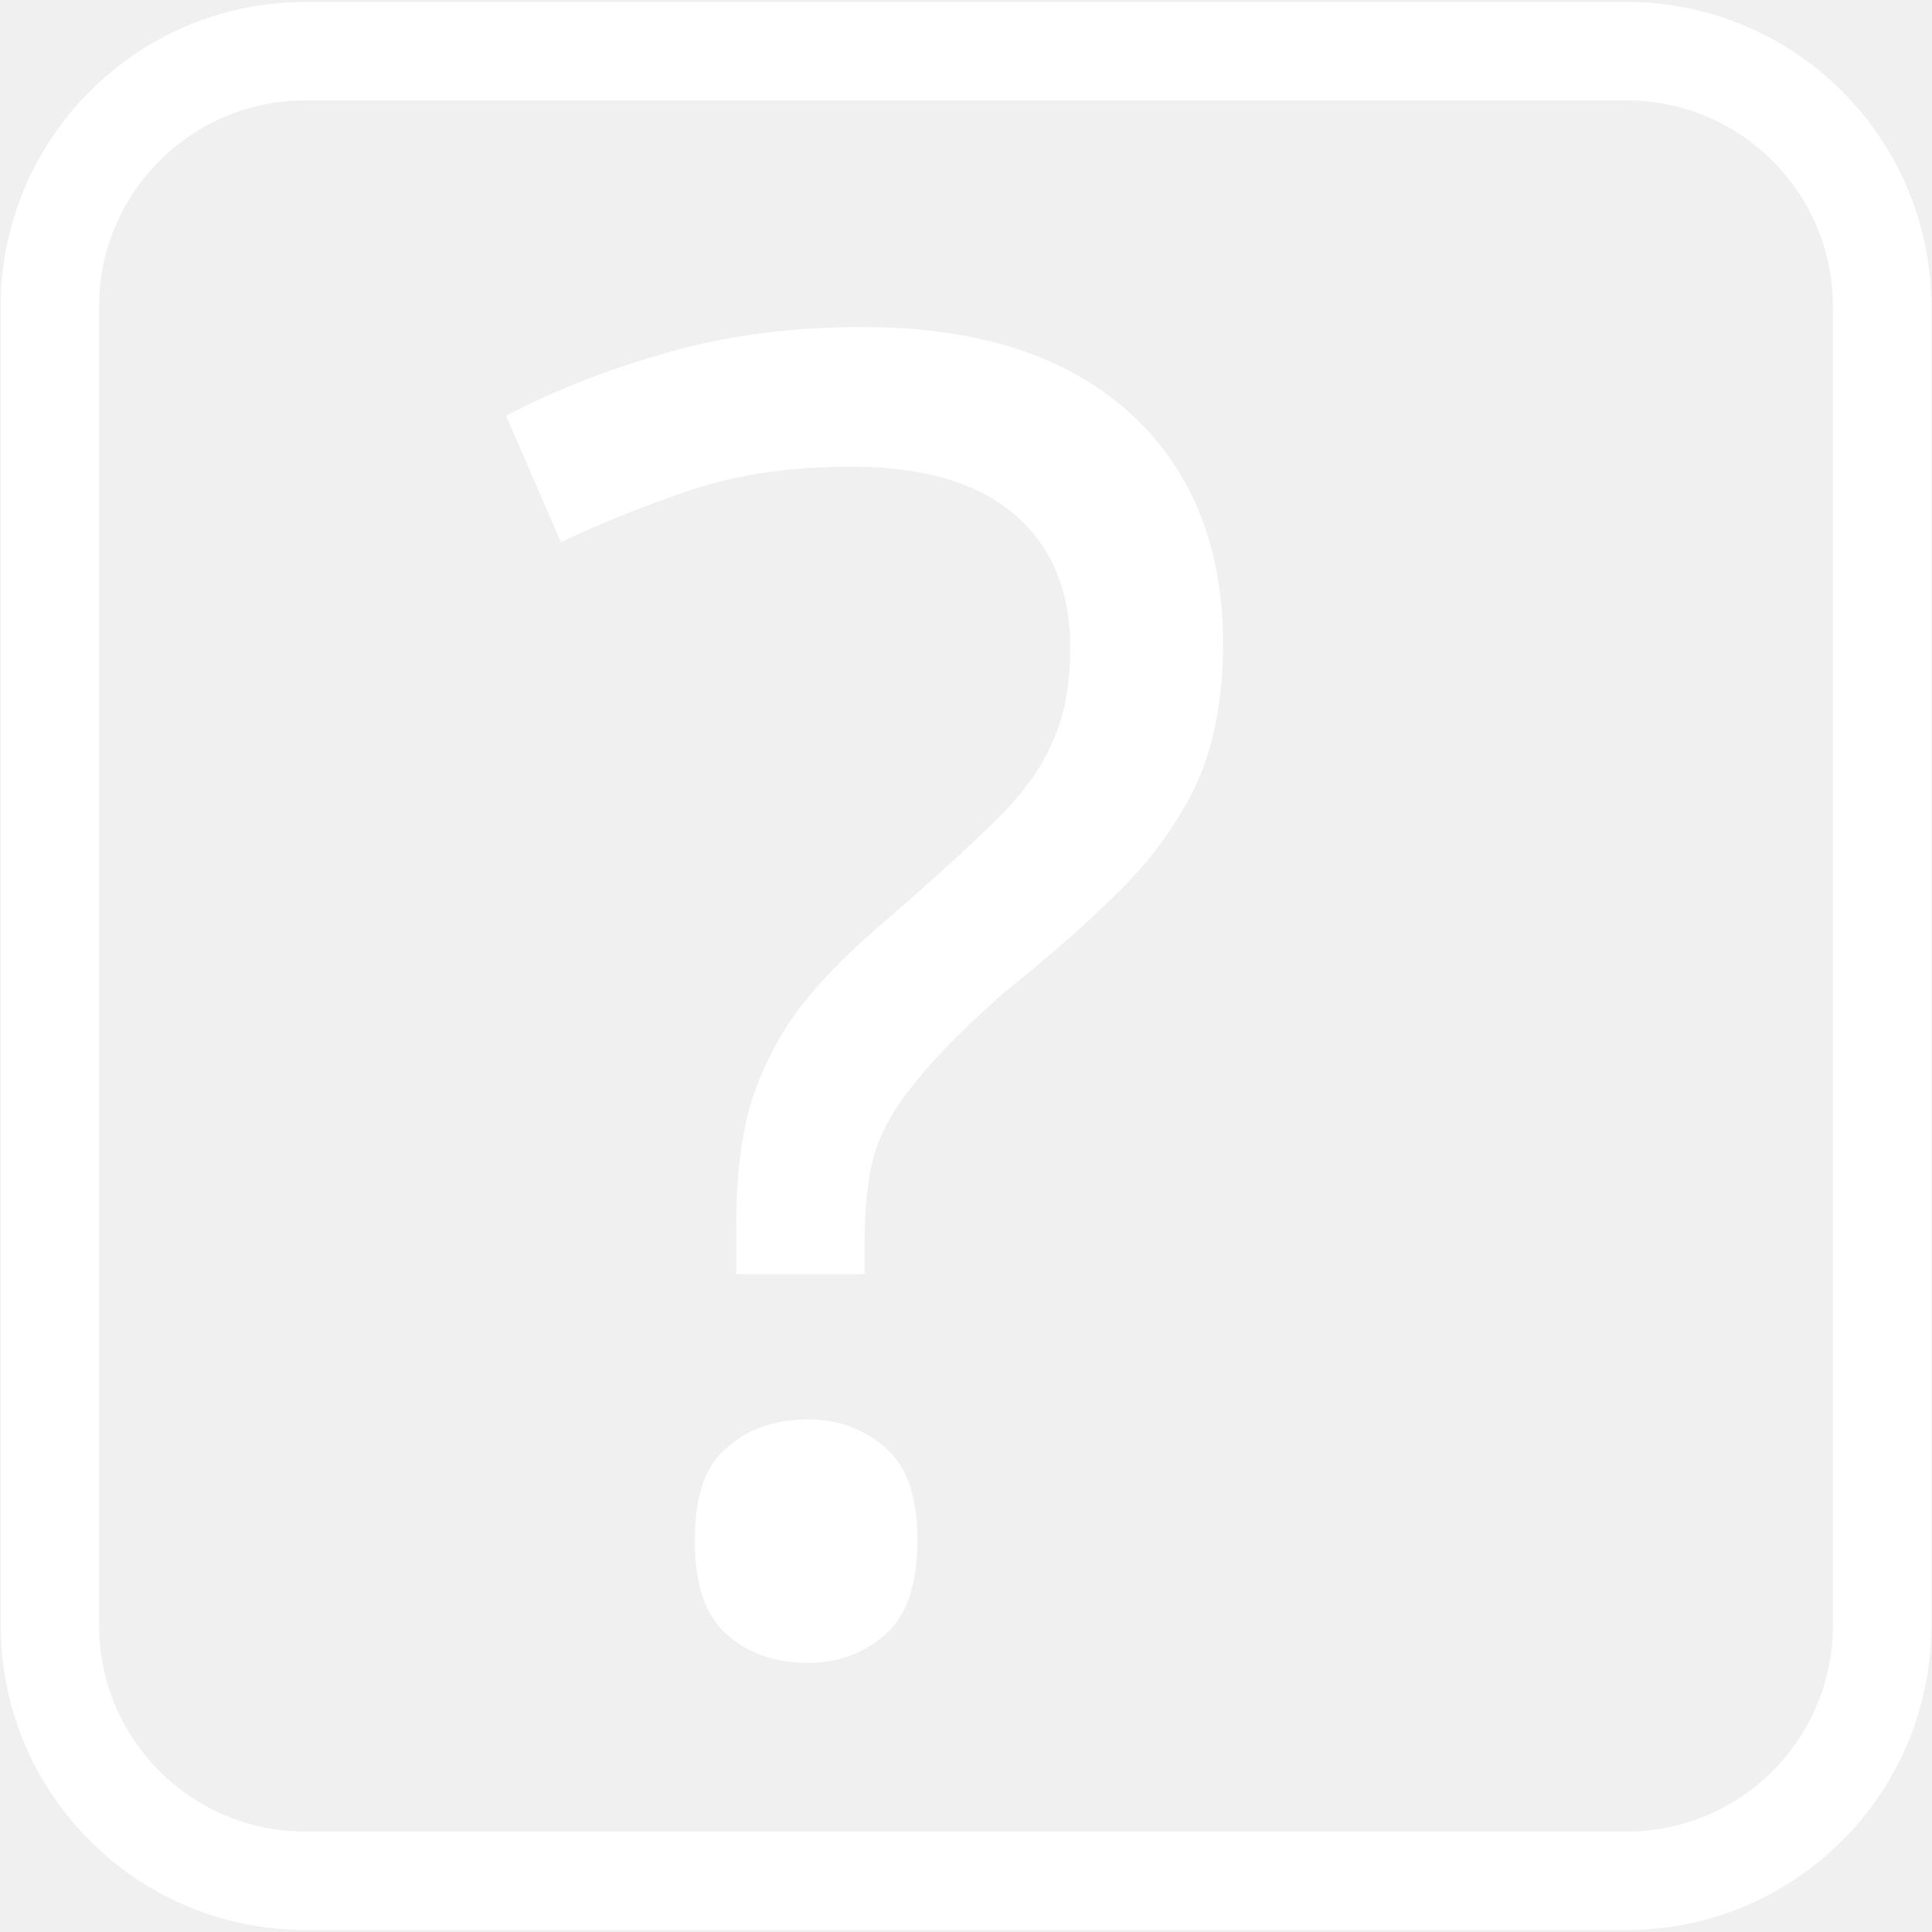
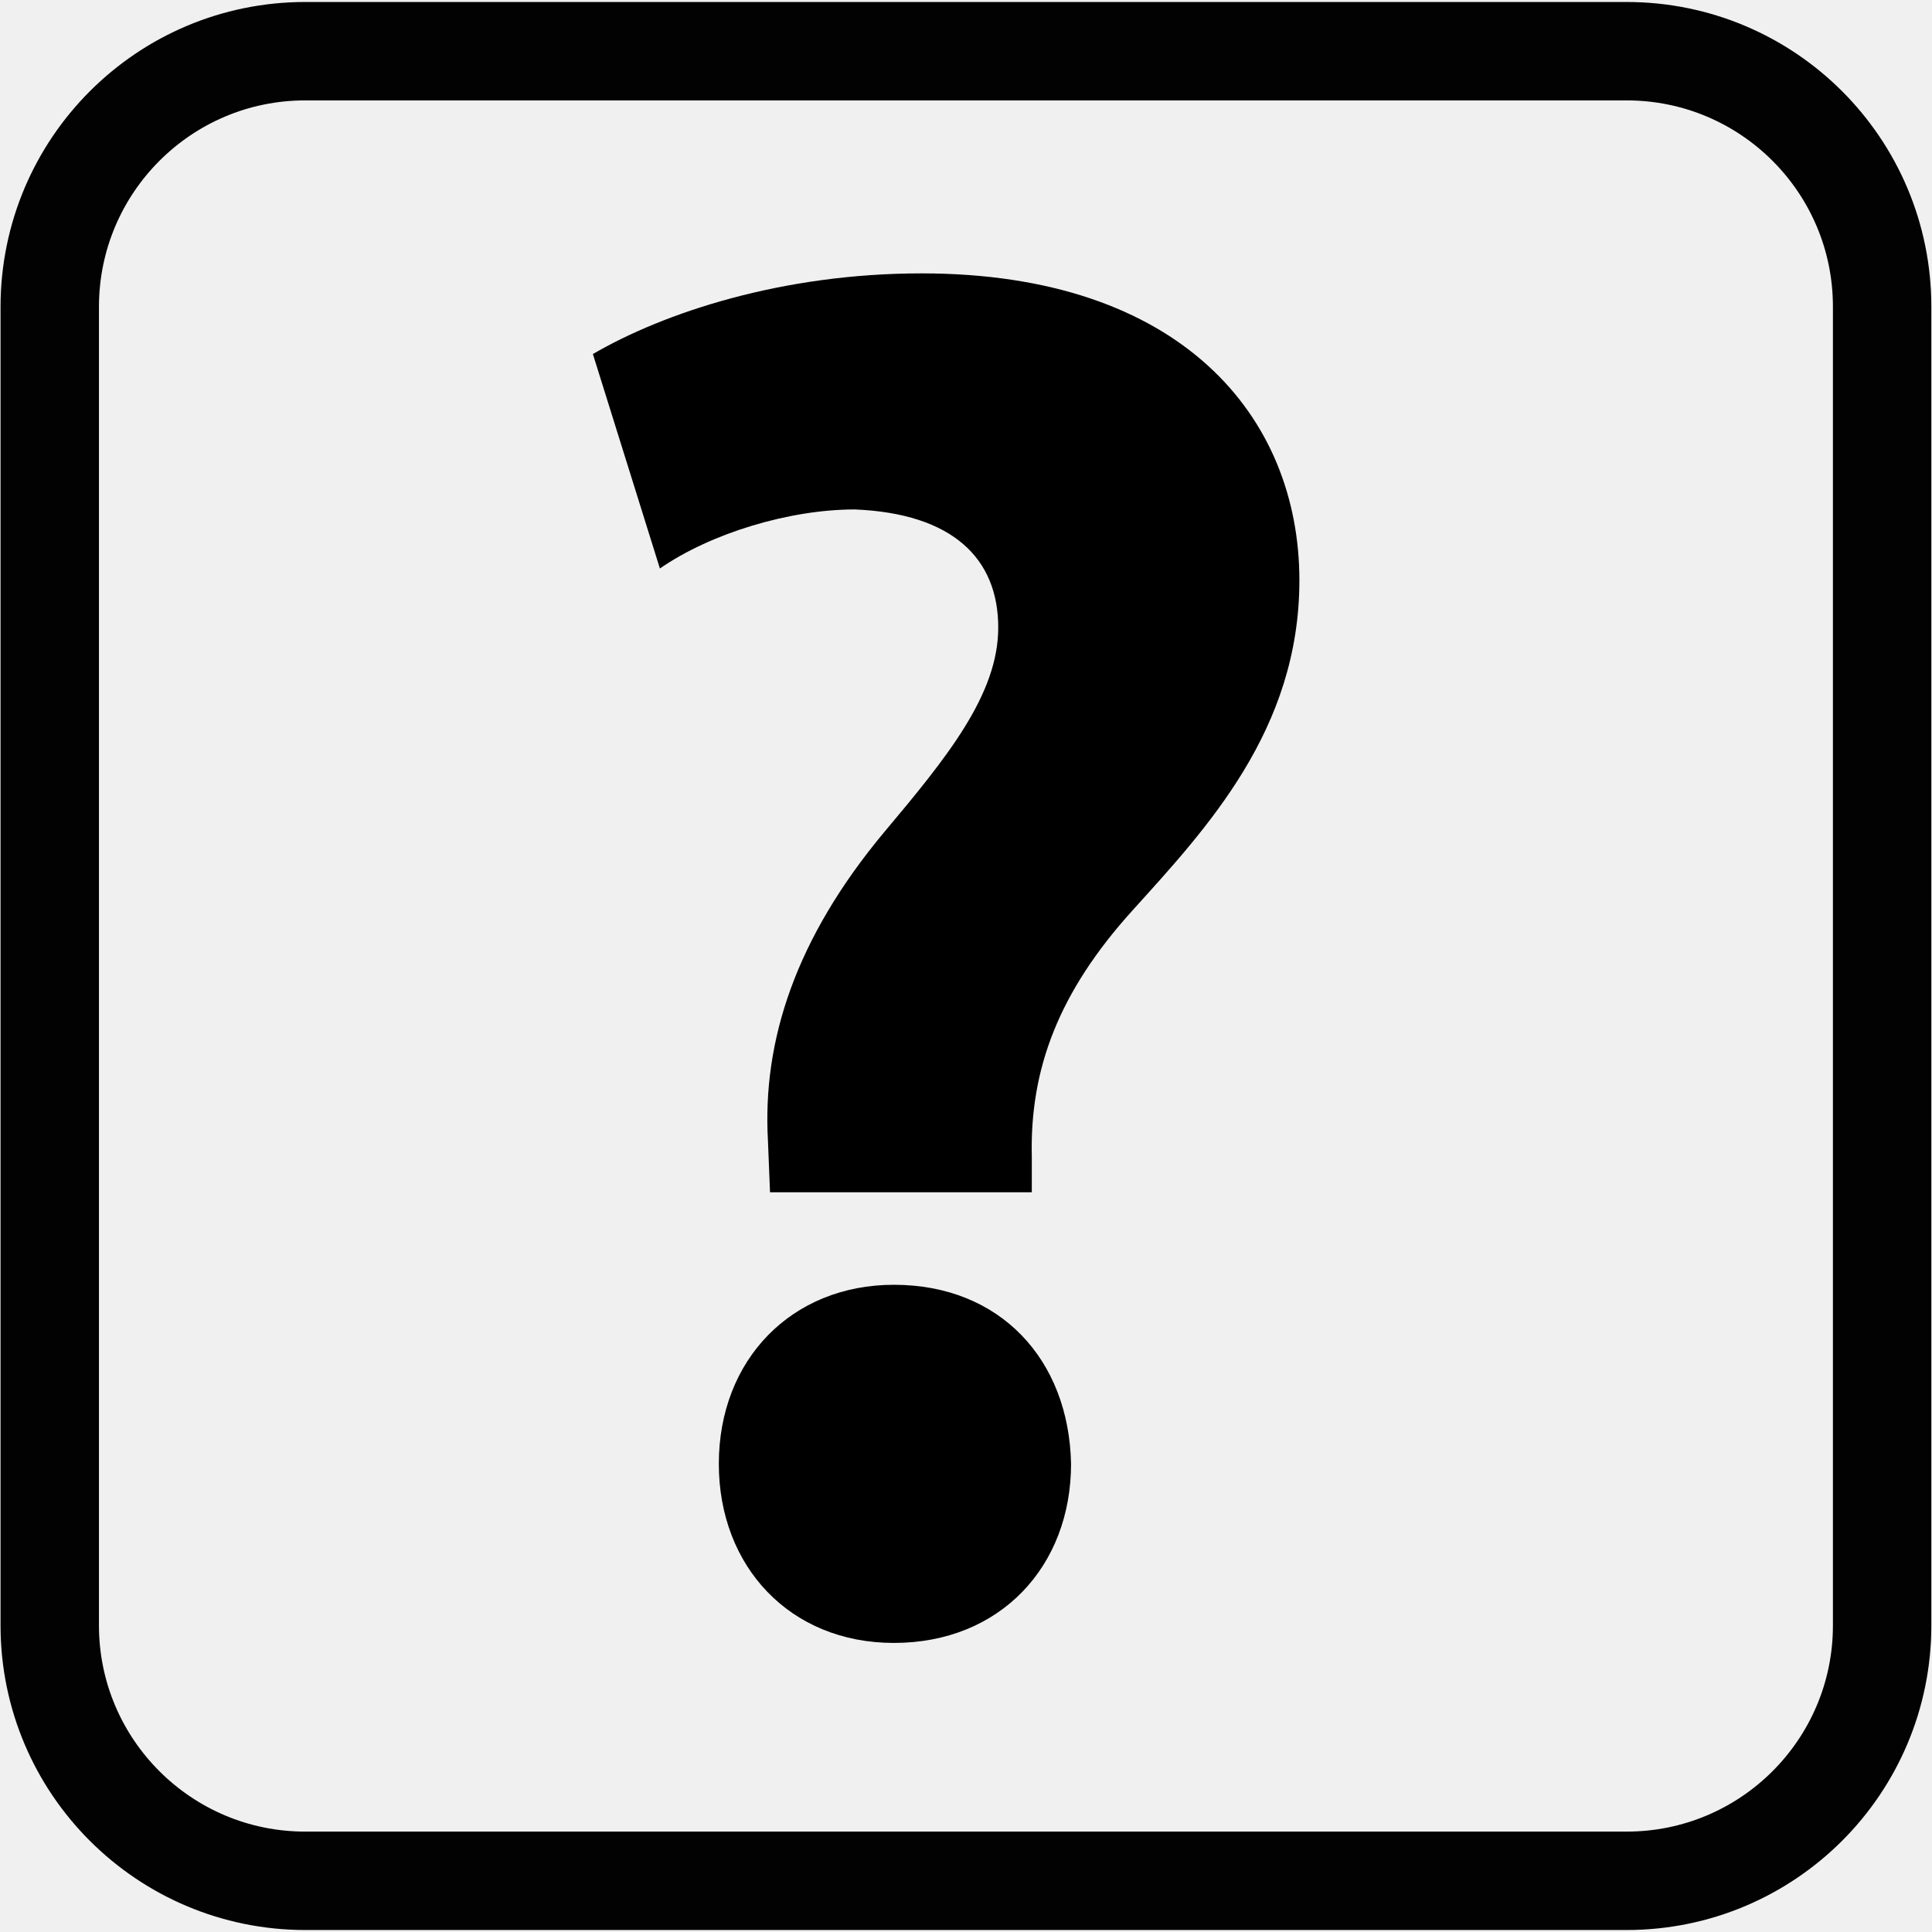
- <svg xmlns="http://www.w3.org/2000/svg" xmlns:xlink="http://www.w3.org/1999/xlink" width="16" height="16" viewBox="0 0 16 16" id="svg4219" version="1.1">
-   <defs id="defs4221">
-     <linearGradient id="linearGradient3775">
-       <stop style="stop-color:#939393;stop-opacity:1;" offset="0" id="stop3777" />
-       <stop style="stop-color:#f0f0f0;stop-opacity:1;" offset="1" id="stop3779" />
-     </linearGradient>
-     <linearGradient xlink:href="#linearGradient3775" id="linearGradient3781" x1="64.521" y1="31.14" x2="64.521" y2="213.06" gradientUnits="userSpaceOnUse" gradientTransform="matrix(0.7358491,0,0,1.026042,69.83116,551.3423)" />
-   </defs>
-   <g id="layer1" transform="translate(0,-1036.362)">
-     <rect style="opacity:0.99;fill:none;fill-opacity:1;stroke:#ffffff;stroke-width:0.815;stroke-linecap:butt;stroke-linejoin:miter;stroke-miterlimit:4;stroke-dasharray:none;stroke-opacity:1" id="rect6200" width="15.174" height="15.152" x="0.413" y="1036.786" ry="2.116" />
-     <text xml:space="preserve" style="font-style:normal;font-weight:normal;font-size:40px;line-height:125%;font-family:sans-serif;letter-spacing:0px;word-spacing:0px;fill:#ffffff;fill-opacity:1;stroke:none;stroke-width:1px;stroke-linecap:butt;stroke-linejoin:miter;stroke-opacity:1;" x="4.005" y="1049.929" id="text6202">
-       <tspan id="tspan6204" x="4.005" y="1049.929" style="font-size:15px;fill:#ffffff;fill-opacity:1;">?</tspan>
-     </text>
+ <svg xmlns="http://www.w3.org/2000/svg" version="1.1" id="svg4219" x="0px" y="0px" width="16px" height="16px" viewBox="0 0 16 16" enable-background="new 0 0 16 16" xml:space="preserve">
+   <defs>
+ 	
+ 	
+ 		</defs>
+   <path id="rect6200" opacity="0.99" fill="none" stroke="#000000" stroke-width="0.815" enable-background="new    " d="M2.528,0.424  h10.943c1.169,0,2.116,0.947,2.116,2.116v10.921c0,1.168-0.947,2.115-2.116,2.115H2.528c-1.168,0-2.116-0.947-2.116-2.115V2.54  C0.413,1.371,1.36,0.424,2.528,0.424z" />
+   <g>
+     <path d="M6.377,9.874L6.36,9.45C6.312,8.619,6.589,7.771,7.322,6.892c0.521-0.62,0.945-1.141,0.945-1.695   c0-0.57-0.375-0.945-1.189-0.978c-0.538,0-1.19,0.196-1.613,0.489L4.91,2.932C5.497,2.59,6.475,2.264,7.632,2.264   c2.151,0,3.129,1.189,3.129,2.542c0,1.238-0.767,2.053-1.386,2.738c-0.603,0.668-0.848,1.304-0.83,2.037v0.293H6.377z    M5.953,12.123c0-0.863,0.603-1.483,1.45-1.483c0.88,0,1.45,0.62,1.467,1.483c0,0.848-0.586,1.483-1.467,1.483   C6.54,13.606,5.953,12.971,5.953,12.123z" />
  </g>
</svg>
